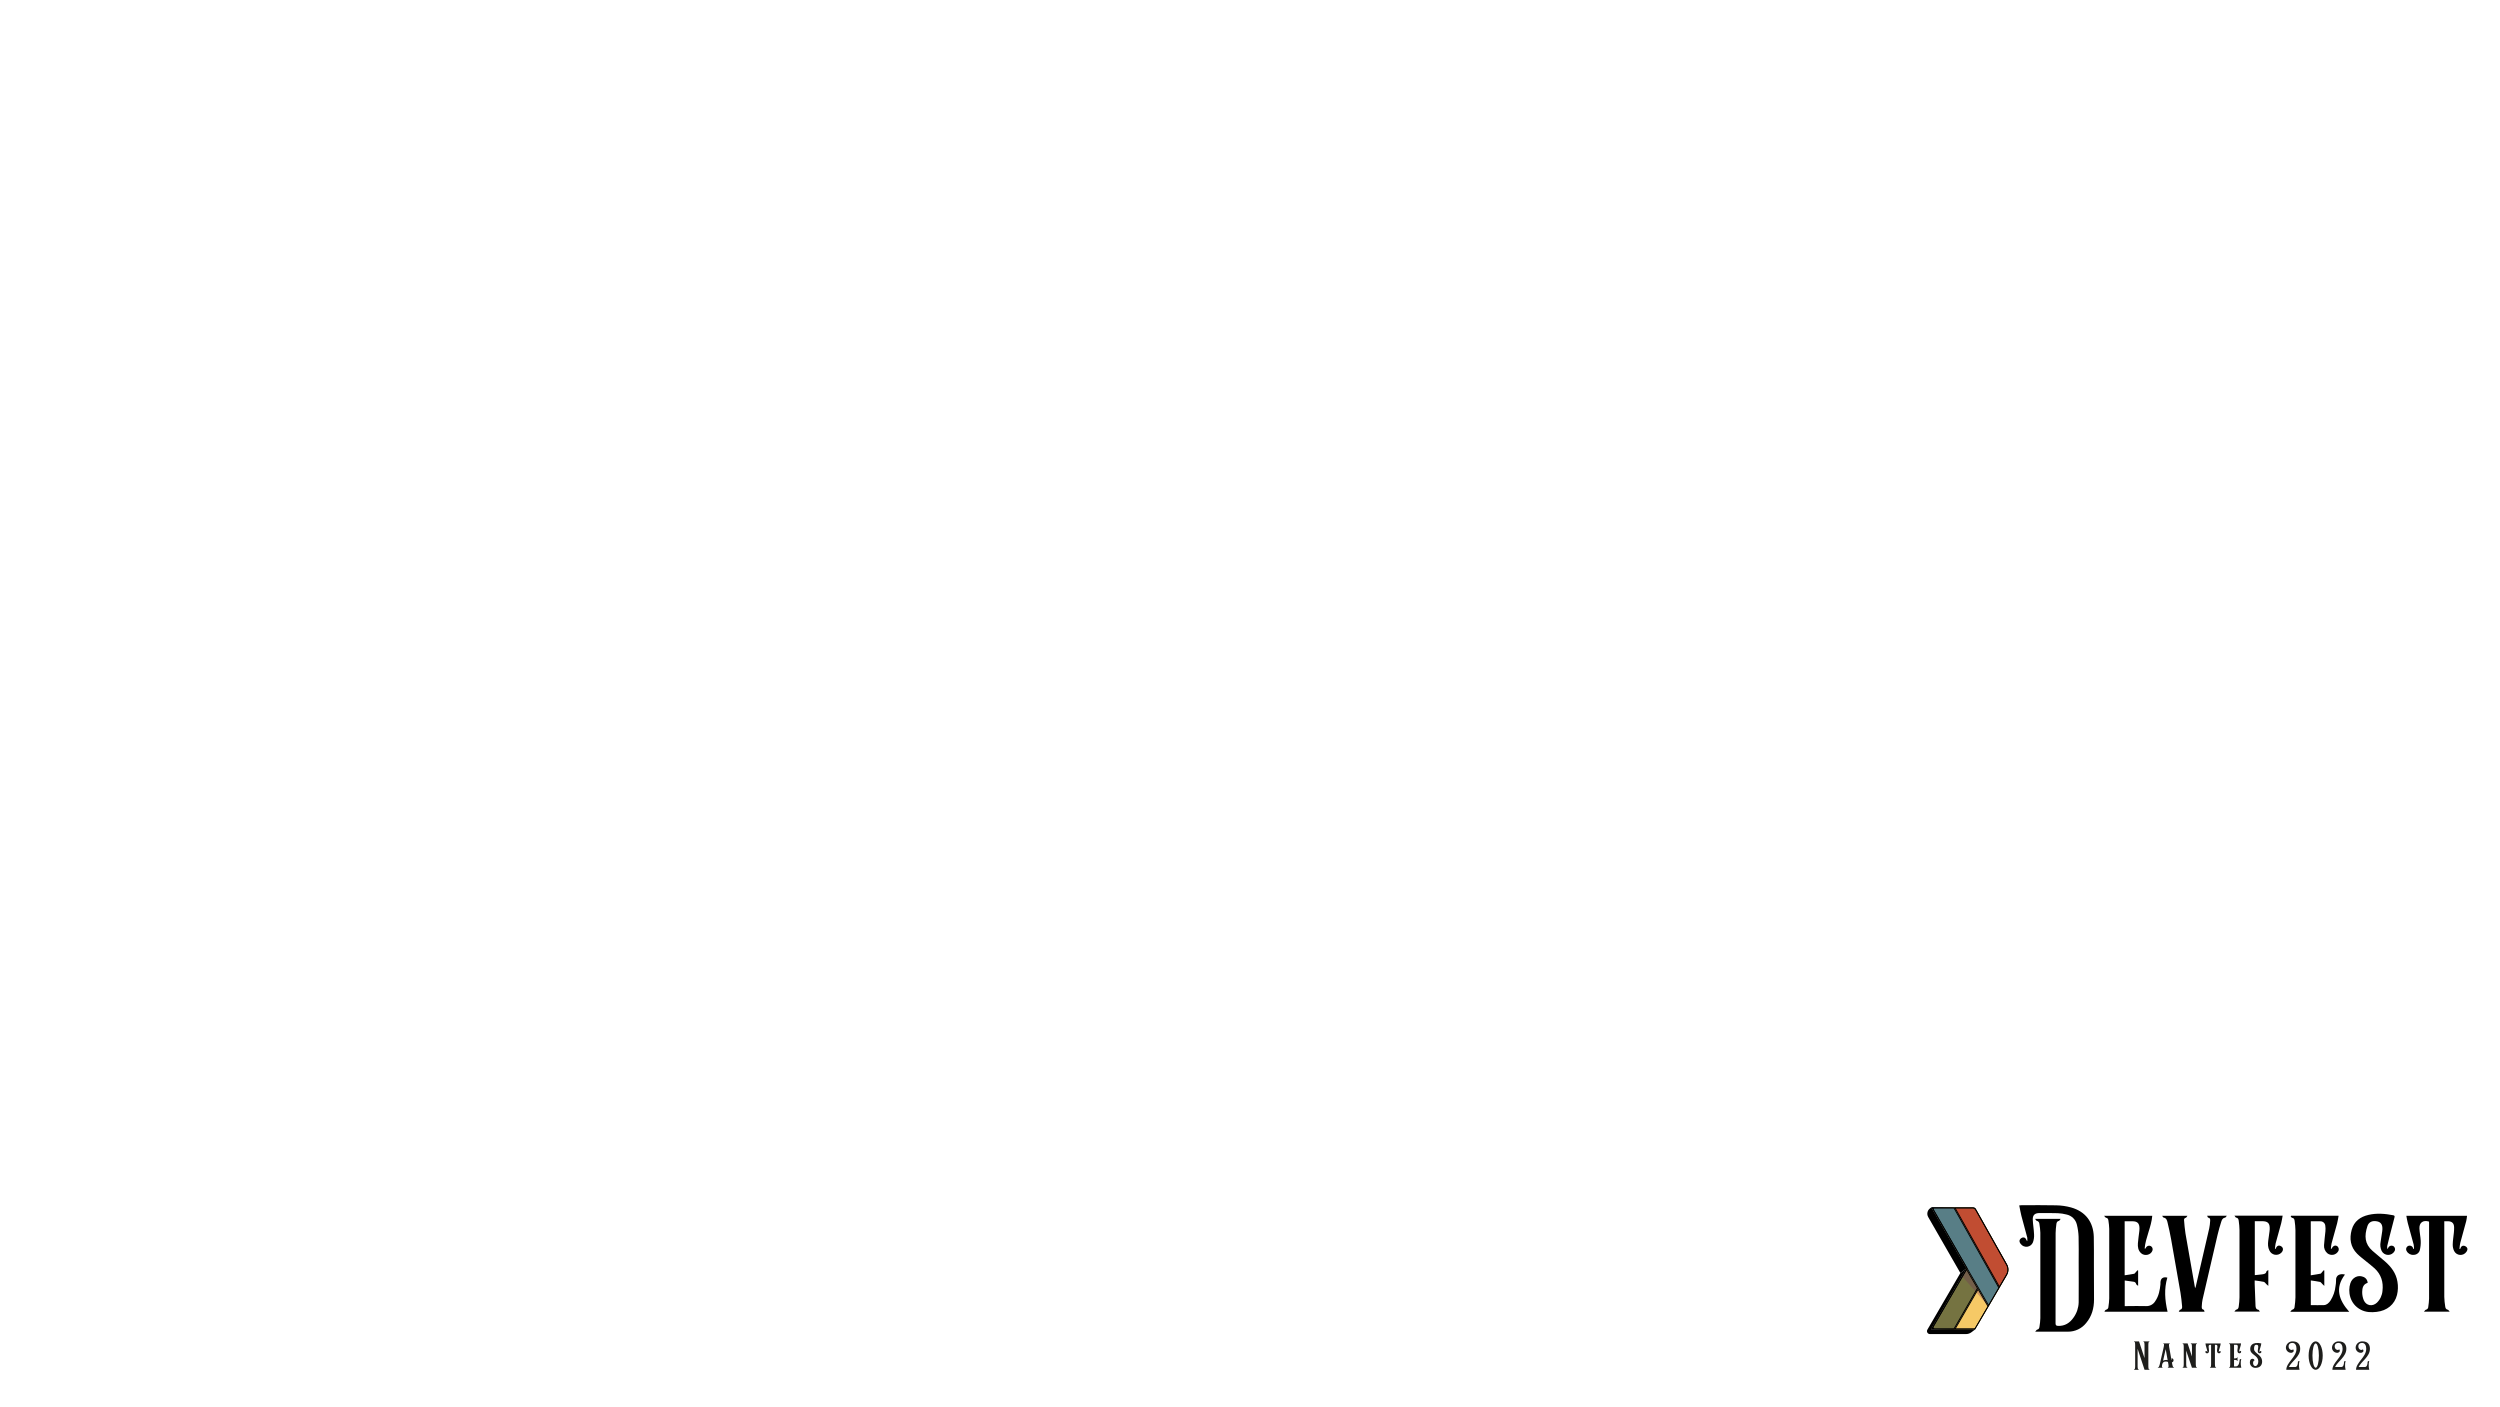
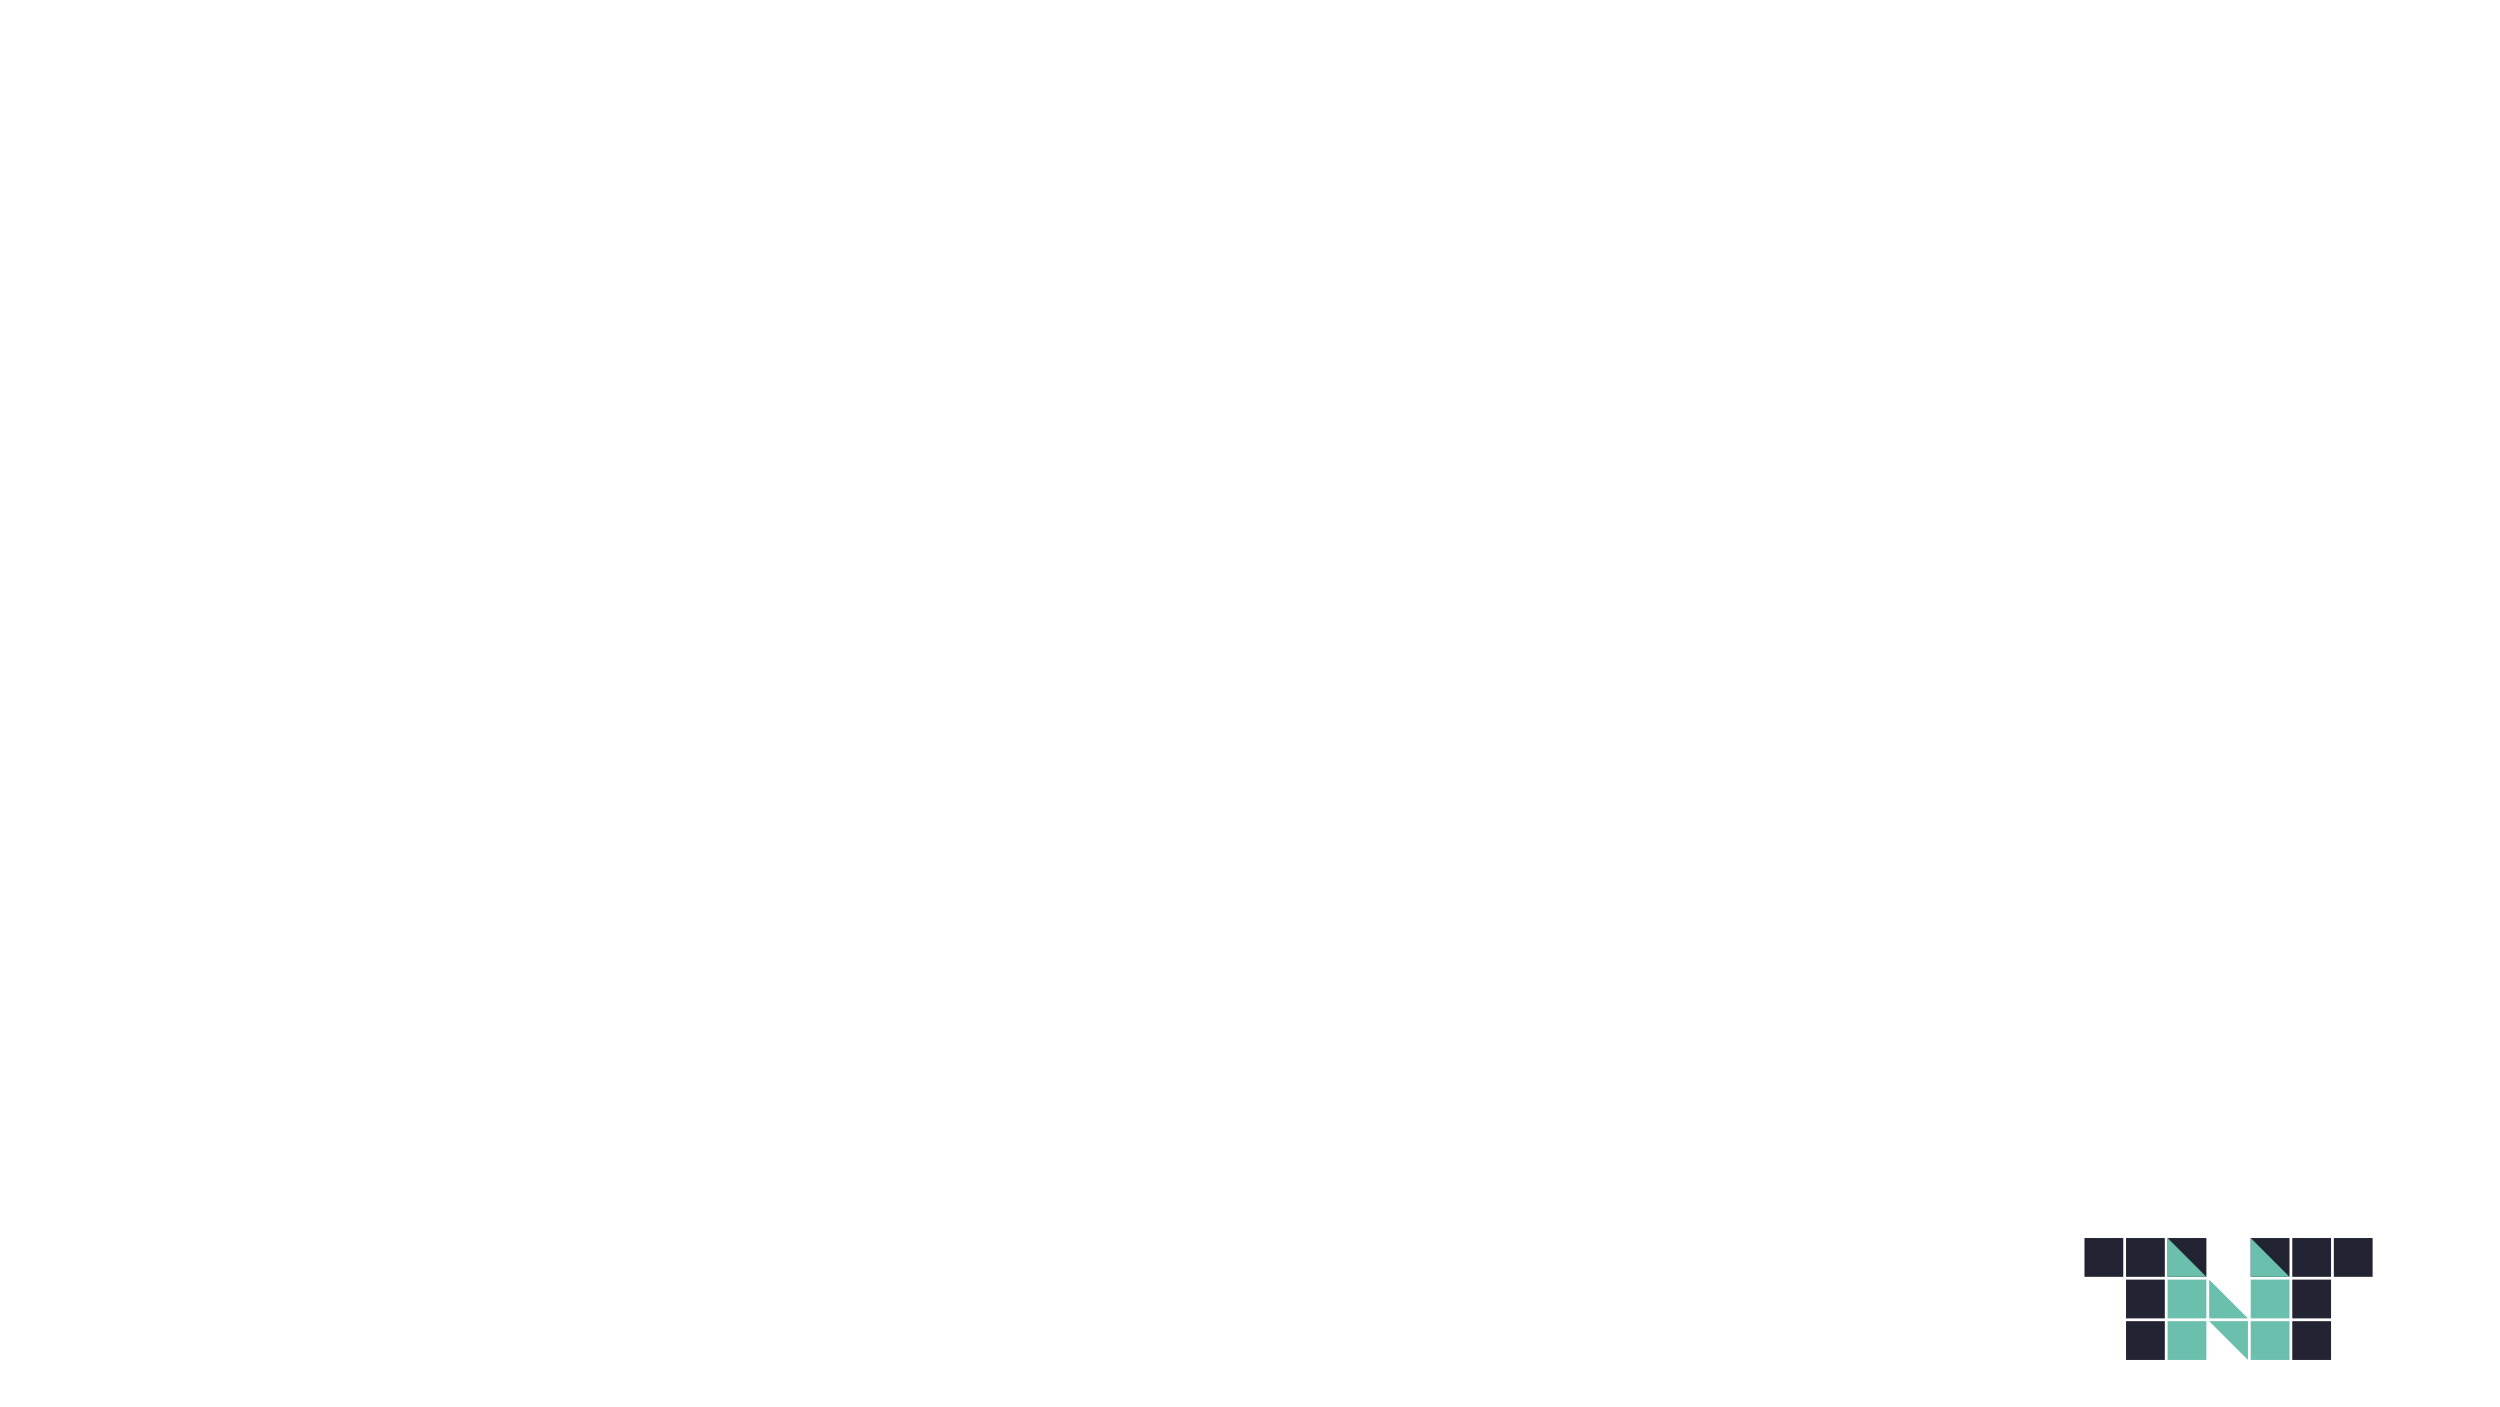
- <svg xmlns="http://www.w3.org/2000/svg" width="1920" height="1080">
-   <g>
-     <g id="svg_1">
-       <path id="svg_2" d="m1556.94,953.26a12.91,12.91 0 0 0 0,-2.77c-1.48,-5.62 -3.09,-11.21 -4.54,-16.84c-0.66,-2.54 -1.06,-5.14 -1.62,-7.9c0.79,-0.07 1.26,-0.14 1.73,-0.14c8.92,0 17.85,-0.16 26.77,0.08a46.33,46.33 0 0 1 11.36,1.65c11,3.11 17.08,11.13 17.39,22.51c0.19,7.14 0.06,14.29 0.09,21.44c0,8.91 0.1,17.82 0.09,26.72c0,6.68 -1.67,12.85 -6.05,18.07a17.64,17.64 0 0 1 -14,6.64c-7.71,0 -15.43,0 -23.14,0l-2,0c0.73,-0.77 1.08,-1.47 1.55,-1.56c1.27,-0.23 1.6,-1.23 1.74,-2.23a46.62,46.62 0 0 0 0.67,-6.54q0.08,-32.83 0,-65.66a47.47,47.47 0 0 0 -0.72,-6.7a2.48,2.48 0 0 0 -2.06,-2.45c-0.39,-0.07 -0.67,-0.76 -1.24,-1.47l19.61,0c-0.58,0.7 -0.87,1.41 -1.29,1.5c-1.54,0.31 -1.86,1.45 -2,2.66a58.35,58.35 0 0 0 -0.56,6.73c0,23.09 0,46.19 -0.06,69.28c0,1.45 0.45,1.88 1.84,2c5.35,0.23 9.18,-2.3 12.06,-6.5a20.85,20.85 0 0 0 3.86,-11.57c0.11,-10.39 0,-20.79 0,-31.18c0,-6.43 0.13,-12.87 -0.07,-19.3a44.47,44.47 0 0 0 -1.32,-9.25a10.34,10.34 0 0 0 -8,-7.75a32.05,32.05 0 0 0 -6.67,-1c-4.68,-0.16 -9.36,-0.09 -14,-0.11c-3.57,0 -5.34,1.53 -5.2,5.08c0.15,3.78 0.87,7.53 1,11.31a15.12,15.12 0 0 1 -0.87,6.11a5.43,5.43 0 0 1 -9.34,1.29c-0.86,-1.06 -1.37,-2.31 -0.64,-3.5a3.75,3.75 0 0 1 2.29,-1.54c1.43,-0.22 2.31,0.78 2.75,2.12c0.02,0.11 0.16,0.22 0.59,0.77z" />
-       <path id="svg_3" d="m1664.69,1007.4l-48.2,0l-0.25,-0.36c0.4,-0.41 0.76,-1.08 1.23,-1.18a2.23,2.23 0 0 0 1.8,-2.25a51,51 0 0 0 0.62,-6.39q0.08,-26.72 0,-53.44a51,51 0 0 0 -0.63,-6.39c-0.14,-1.06 -0.52,-2 -1.86,-2.18c-0.43,-0.07 -0.76,-0.74 -1.46,-1.47l37,0c-0.73,8.67 -5.09,16.51 -5.86,25.09l0.54,0.16c0.19,-0.34 0.37,-0.7 0.59,-1a2.75,2.75 0 0 1 3.48,-1.06a2.83,2.83 0 0 1 1.39,3.49c-1.14,3.42 -6,4.56 -8.76,2c-2.22,-2.07 -2.62,-4.79 -2.41,-7.59c0.24,-3.17 0.74,-6.32 1.11,-9.48a15.69,15.69 0 0 0 0.1,-1.81c0,-4 -1.48,-5.59 -5.54,-5.61l-5.84,0l0,41.48c2.53,-0.38 4.92,-0.65 7.26,-1.15c0.58,-0.13 1,-1 1.5,-1.49l1.19,-1.25l0.39,0.24l0,11.79c-0.7,-0.63 -1.4,-0.95 -1.5,-1.4a2.22,2.22 0 0 0 -2.1,-1.79c-2.15,-0.36 -4.33,-0.62 -6.69,-0.94l0,19.67l1.73,0c4.9,0 9.81,-0.18 14.71,0a7.79,7.79 0 0 0 7,-3.79c2.72,-3.94 3.55,-8.46 4,-13.1c0,-0.44 0,-0.88 0,-1.32c0.15,-3.12 2,-4.46 5.29,-3.68c-2.58,8.64 -1.91,17.37 0.17,26.2z" />
-       <path id="svg_4" d="m1759.57,933.68l36.48,0c-0.39,2.05 -0.64,4 -1.14,5.86c-1.38,5.15 -2.9,10.26 -4.27,15.4a29.16,29.16 0 0 0 -0.51,4.08l0.51,0.09c0.11,-0.23 0.21,-0.45 0.32,-0.67c0.83,-1.63 2.42,-2.25 3.81,-1.5a2.92,2.92 0 0 1 1,4a5.58,5.58 0 0 1 -8.37,1.56a7.43,7.43 0 0 1 -2.54,-6.21c0.19,-3.55 0.76,-7.09 1.06,-10.64a18.05,18.05 0 0 0 -0.1,-4.41a3.74,3.74 0 0 0 -3.79,-3.28c-2.41,-0.11 -4.83,0 -7.36,0l0,41.47c2.56,-0.41 5,-0.74 7.47,-1.24c0.5,-0.1 0.86,-0.85 1.28,-1.31l1.27,-1.39l0.38,0.25l0,11.85l-1.59,-1.55c-0.56,-0.53 -1.05,-1.38 -1.69,-1.52c-2.29,-0.51 -4.62,-0.77 -7.09,-1.14l0,18.94c3.43,0 6.79,0.15 10.13,0c2.23,-0.13 3.77,-1.71 5,-3.49a25.6,25.6 0 0 0 3.86,-11.15a21.18,21.18 0 0 0 0.39,-4.26c-0.29,-4.13 3.08,-5.52 6.85,-4.57c-7.92,10.44 -4.63,19.69 3.29,28.62l-45.3,0c0.71,-0.77 1.06,-1.51 1.54,-1.61a2.25,2.25 0 0 0 1.79,-2.27a60.51,60.51 0 0 0 0.65,-7.22q0.07,-25.81 0,-51.64a57.65,57.65 0 0 0 -0.61,-7c-0.14,-1.13 -0.41,-2.28 -2,-2.48c-0.4,0 -0.72,-0.75 -1.07,-1.16l0.35,-0.41z" />
-       <path id="svg_5" d="m1833.75,959.05c0.12,-0.23 0.23,-0.46 0.36,-0.69a2.81,2.81 0 0 1 3.71,-1.49a2.9,2.9 0 0 1 1.2,4a5.61,5.61 0 0 1 -9.9,-0.12a11.1,11.1 0 0 1 -0.82,-6.93c0.38,-2.77 0.85,-5.53 1.26,-8.3a12.32,12.32 0 0 0 0.13,-1.48c0.12,-3.47 -1.13,-5.37 -3.92,-6c-3.63,-0.81 -6.5,0.34 -7.57,3.56c-2.51,7.53 -2.13,13.76 3.82,19c3.14,2.76 6.42,5.36 9.58,8.11c4.84,4.21 8.59,9.12 9.64,15.68a24.76,24.76 0 0 1 -0.34,10.14c-1.86,7.31 -7.61,12.08 -15.68,13c-4.17,0.49 -8.24,0.35 -12.08,-1.64c-8.77,-4.55 -10.08,-14.23 -8.07,-20.31c1.44,-4.37 5.76,-6.59 9.66,-5.05a5.15,5.15 0 0 1 3.63,4.69c-3.54,1.07 -4.15,4 -4.2,7a16,16 0 0 0 1.22,6.37c1.84,4.25 6.73,5.06 10.12,1.85a14.27,14.27 0 0 0 4.25,-9.07c0.79,-6.69 -1,-12.55 -6,-17.22c-2.12,-2 -4.5,-3.7 -6.74,-5.57s-4.7,-3.66 -6.77,-5.76c-5.14,-5.22 -6,-11.59 -4.13,-18.36c1.83,-6.53 6.58,-9.97 12.94,-11.44s12.69,-0.92 19,0.3c1.32,0.25 1.05,1.1 0.86,1.86c-1.19,4.68 -2.43,9.35 -3.63,14c-0.67,2.61 -1.32,5.22 -1.91,7.84a8.72,8.72 0 0 0 0,2l0.38,0.03z" />
-       <path id="svg_6" d="m1853.95,959.12a16.65,16.65 0 0 0 -0.24,-3.25c-1.46,-5.52 -3,-11 -4.52,-16.52c-0.48,-1.78 -0.73,-3.62 -1.12,-5.63l46.62,0a36.3,36.3 0 0 1 -0.61,4c-1.49,5.62 -3.11,11.21 -4.59,16.84a36.1,36.1 0 0 0 -0.64,4.55l0.5,0.08c0.08,-0.11 0.21,-0.2 0.24,-0.32c0.35,-1.31 1.19,-2.28 2.54,-2.16a3.82,3.82 0 0 1 2.41,1.31c0.84,1.07 0.41,2.31 -0.33,3.37a5.48,5.48 0 0 1 -9.43,-0.61a11,11 0 0 1 -1.09,-5.05c0.05,-2.95 0.58,-5.9 0.86,-8.85a32.93,32.93 0 0 0 0.21,-4.44c-0.12,-3 -1.62,-4.4 -4.55,-4.52c-0.93,0 -1.86,0 -3,0l0,1.85q0,28.13 0,56.25a53.92,53.92 0 0 0 0.72,7.37c0.15,1.11 0.51,2.24 2,2.5c0.42,0.08 0.73,0.73 1.44,1.48l-19.8,0c0.72,-0.74 1.06,-1.4 1.53,-1.5a2.24,2.24 0 0 0 1.81,-2.24a52.4,52.4 0 0 0 0.62,-6.22q0.08,-29.11 0,-58.23c0,-0.33 0,-0.65 -0.05,-1c-4.43,-1.4 -7.53,0.71 -7.37,5.21c0.11,3.18 0.85,6.33 1,9.51a25.41,25.41 0 0 1 -0.71,7.28a4.87,4.87 0 0 1 -4.71,3.54a5.41,5.41 0 0 1 -5.3,-2.79a2.73,2.73 0 1 1 4.81,-2.48c0.1,0.23 0.16,0.49 0.24,0.73l0.51,-0.06z" />
-       <path id="svg_7" d="m1693.11,1007.42l-19.84,0c0.47,-0.7 0.68,-1.44 1,-1.51c1.58,-0.34 1.69,-1.55 1.58,-2.67c-0.32,-3.49 -0.65,-7 -1.24,-10.45q-3.5,-20.47 -7.17,-40.9q-1.17,-6.48 -2.74,-12.89c-0.39,-1.63 -0.8,-3.49 -3,-3.88c-0.38,-0.07 -0.65,-0.73 -1.21,-1.4l19.48,0c-0.56,0.71 -0.84,1.42 -1.25,1.51a1.62,1.62 0 0 0 -1.36,1.95c0.3,3.38 0.51,6.78 1.08,10.12c2.34,13.76 4.81,27.49 7.23,41.23c0,0.16 0.08,0.31 0.19,0.78a10.44,10.44 0 0 0 0.47,-1.14q5.19,-22.39 10.36,-44.79a38.1,38.1 0 0 0 0.7,-5.55c0.08,-1.12 0.17,-2.37 -1.49,-2.67c-0.3,-0.05 -0.48,-0.8 -0.83,-1.46l15.12,0c-0.59,0.66 -0.92,1.4 -1.35,1.46c-1.85,0.25 -2.44,1.68 -2.87,3c-1.07,3.34 -2.06,6.72 -2.86,10.14q-5.83,24.86 -11.55,49.74a29.94,29.94 0 0 0 -0.57,4.74c-0.08,1.26 -0.36,2.7 1.51,3.15c0.24,0.12 0.35,0.89 0.61,1.49z" />
-       <path id="svg_8" d="m1731.69,979.3c2,-0.21 3.91,-0.33 5.75,-0.61c1.4,-0.22 2.88,-0.4 3.22,-2.28c0.06,-0.34 0.78,-0.57 1.41,-1l0,12.15c-0.7,-0.63 -1.14,-1 -1.56,-1.39c-0.64,-0.59 -1.18,-1.53 -1.91,-1.7c-2.22,-0.51 -4.51,-0.73 -7,-1.09c0,1.14 0,1.94 0,2.75c0.2,5.59 0.37,11.19 0.64,16.78c0.07,1.39 0.45,2.71 2.21,3c0.36,0.07 0.61,0.74 1.13,1.42l-19.59,0c0.65,-0.72 1,-1.41 1.42,-1.49c1.48,-0.29 1.81,-1.38 1.94,-2.53a56.83,56.83 0 0 0 0.58,-6.88q0.07,-25.9 0,-51.79a57,57 0 0 0 -0.57,-6.89c-0.14,-1.19 -0.4,-2.4 -2,-2.61c-0.39,0 -0.69,-0.77 -1.29,-1.49l37,0c-0.38,2 -0.62,3.91 -1.1,5.74c-1.39,5.2 -2.91,10.36 -4.29,15.56a33.4,33.4 0 0 0 -0.52,4.33c0.53,-0.28 0.6,-0.3 0.62,-0.34c0.49,-1.42 1.37,-2.56 3,-2.28a3.52,3.52 0 0 1 2.24,1.61c0.73,1.42 0.05,2.77 -1,3.86a5.66,5.66 0 0 1 -9.11,-1.78c-1.22,-2.32 -1.22,-4.85 -0.91,-7.42s0.67,-4.89 1,-7.34a14.53,14.53 0 0 0 0.14,-1.48c0.17,-4.69 -1.35,-6.25 -6.07,-6.25l-5.38,0l0,41.44z" />
-       <path id="svg_9" fill="#1d1d1b" d="m1650.85,1052l-3.84,0l-5.32,-16.13l0,13.46s0,2.24 0.52,2.24a0.39,0.39 0 0 1 0.41,0.43l-3.73,0a0.38,0.38 0 0 1 0.41,-0.43c0.47,0 0.5,-2.07 0.5,-2.24l0,-16.48c0,-0.18 0,-2.24 -0.5,-2.24a0.38,0.38 0 0 1 -0.41,-0.44l3.88,0l4.22,12.87l0,-10.19c0,-0.18 -0.06,-2.24 -0.53,-2.24a0.38,0.38 0 0 1 -0.4,-0.44l4.77,0a0.38,0.38 0 0 1 -0.41,0.44c-0.46,0 -0.49,2.06 -0.49,2.24l0,16.53c0,0.35 0.06,2.19 0.49,2.19a0.37,0.37 0 0 1 0.43,0.43z" />
-       <path id="svg_10" fill="#1d1d1b" d="m1669.63,1050.43l-4.75,0a0.31,0.31 0 0 1 0.32,-0.43c0.47,0 0.15,-2.13 0.12,-2.25l-0.32,-1.8c-3.26,-1.11 -4.2,0.93 -4.43,1.89c-0.09,0.44 -0.41,2.16 0,2.16a0.3,0.3 0 0 1 0.32,0.43l-3.72,0a0.49,0.49 0 0 1 0.49,-0.43c0.5,0 1,-2.13 1.05,-2.25l3.06,-13.33c0,-0.12 0.49,-2.24 0,-2.24s-0.3,-0.44 -0.3,-0.44l4.87,0s0.14,0.44 -0.32,0.44s-0.12,2.18 -0.12,2.24l1.78,10c0.69,-0.49 0,-1.33 0,-1.33a1.62,1.62 0 0 1 0.35,3.2l0.26,1.45c0,0.06 0.41,2.25 0.9,2.25a0.46,0.46 0 0 1 0.44,0.44zm-4.89,-5.88l-1.49,-8.41l-2,8.88a5.19,5.19 0 0 1 3.49,-0.47z" />
-       <path id="svg_11" fill="#1d1d1b" d="m1687.3,1050.43l-3.88,0l-4.42,-13.16l0,10.45s0,2.28 0.52,2.28a0.39,0.39 0 0 1 0.41,0.43l-3.73,0a0.38,0.38 0 0 1 0.41,-0.43c0.47,0 0.5,-2.07 0.5,-2.25l0,-13.33c0,-0.17 0,-2.24 -0.5,-2.24a0.38,0.38 0 0 1 -0.41,-0.44l3.88,0l3.34,10l0,-7.31c0,-0.17 0,-2.24 -0.49,-2.24a0.38,0.38 0 0 1 -0.41,-0.44l4.78,0a0.38,0.38 0 0 1 -0.41,0.44c-0.47,0 -0.53,2.09 -0.53,2.24l0,13.33c0,0.12 0.06,2.25 0.53,2.25a0.38,0.38 0 0 1 0.41,0.42z" />
-       <path id="svg_12" fill="#1d1d1b" d="m1705.55,1038.26a1.3,1.3 0 0 1 -0.82,1a1.37,1.37 0 0 1 -1.45,-0.26c-1.81,-1.66 1.28,-6.14 -1.55,-6.2l-0.67,0l0,14.93c0,0.12 0.06,2.25 0.53,2.25a0.38,0.38 0 0 1 0.41,0.43l-4.78,0a0.37,0.37 0 0 1 0.41,-0.43c0.46,0 0.49,-2.07 0.49,-2.25l0,-14.91l-0.64,0c-2.82,0.06 0.24,4.54 -1.54,6.2a1.38,1.38 0 0 1 -1.46,0.26a1.29,1.29 0 0 1 -0.81,-1a0.68,0.68 0 0 1 0.67,-0.7a0.71,0.71 0 0 1 0.7,0.7s0,0 0,0.06a0.41,0.41 0 0 0 0.2,-0.46c-0.08,-1.32 -1.45,-4.69 -1.45,-6.12l11.7,0c0,1.43 -1.37,4.8 -1.45,6.12a0.43,0.43 0 0 0 0.17,0.46l0,-0.06a0.71,0.71 0 0 1 0.7,-0.7a0.68,0.68 0 0 1 0.64,0.68z" />
-       <path id="svg_13" fill="#1d1d1b" d="m1721.33,1050.43l-9.44,0a0.37,0.37 0 0 1 0.41,-0.43c0.47,0 0.5,-2.07 0.5,-2.25l0,-13.33c0,-0.17 0,-2.24 -0.5,-2.24a0.38,0.38 0 0 1 -0.41,-0.44l9.23,0c0,1.43 -1.37,4.8 -1.45,6.12a0.43,0.43 0 0 0 0.17,0.46l0,-0.06a0.69,0.69 0 1 1 1.37,0a1.15,1.15 0 0 1 -0.82,1a1.36,1.36 0 0 1 -1.45,-0.26c-1.81,-1.66 1.28,-6.14 -1.55,-6.2l-1.65,0l0,10.48c0.29,0 2.24,-0.06 2.24,-0.52a0.36,0.36 0 0 1 0.43,-0.38l0,2.91a0.36,0.36 0 0 1 -0.43,-0.38c0,-0.47 -1.95,-0.52 -2.24,-0.52l0,5l1.57,0c2.24,-0.09 2.68,-3.73 2.68,-4.66c0,-1.28 1.34,-0.93 1.34,-0.93s-1.02,2.44 0,6.63z" />
-       <path id="svg_14" fill="#1d1d1b" d="m1737.31,1045.72c0,2.53 -1.49,4.8 -5.16,4.8a4.16,4.16 0 0 1 -4.25,-4.31c0,-3.55 3.55,-3.11 3.55,-1.34c-1.48,0 -1.63,4.28 0.7,4.28c1.17,0 2.22,-1.57 2.22,-3.43c0,-5.27 -6.2,-4.87 -6.2,-9.7c0,-3 2,-4.22 4.07,-4.54a12.84,12.84 0 0 1 4.43,0.26c0,1.43 -1.37,4.8 -1.46,6.12a0.41,0.41 0 0 0 0.2,0.46s0,0 0,-0.06a0.72,0.72 0 0 1 0.7,-0.7a0.68,0.68 0 0 1 0.67,0.7a1.13,1.13 0 0 1 -0.81,1a1.38,1.38 0 0 1 -1.46,-0.26c-1.8,-1.66 1.66,-6.2 -1.72,-6.2c-1.33,0 -1.68,1.31 -1.68,3.2c-0.03,3.54 6.2,4.18 6.2,9.72z" />
-       <path id="svg_15" fill="#1d1d1b" d="m1766.04,1045.34s-1,2.47 0,6.66l-10.16,0c0,-5.73 7.83,-9.66 7.83,-16.13c0,-2.56 -1,-4.51 -3.23,-4.51c-3.38,0 -3.32,3.58 -2,4.78c0.52,0.46 1.78,1.13 2.62,0.08c1.28,1.75 -0.38,2.65 -1.34,2.74a4,4 0 0 1 -3.93,-5.44a5.13,5.13 0 0 1 4.95,-3.35c5,0 5.76,3.52 5.76,5.7c0,6.18 -6.75,9.73 -8.67,14l4.82,0c1.78,0 2.07,-2.62 2.07,-3.55c-0.07,-1.33 1.28,-0.98 1.28,-0.98z" />
-       <path id="svg_16" fill="#1d1d1b" d="m1783.85,1041.09c0,6 -2.41,10.91 -5.41,10.91s-5.42,-4.89 -5.42,-10.91s2.42,-10.92 5.42,-10.92s5.41,4.89 5.41,10.92zm-2.94,0c0,-5.16 -1.1,-9.35 -2.47,-9.35s-2.48,4.19 -2.48,9.35s1.11,9.34 2.48,9.34s2.47,-4.19 2.47,-9.34z" />
-       <path id="svg_17" fill="#1d1d1b" d="m1801.44,1045.34s-1,2.47 0,6.66l-10.16,0c0,-5.73 7.83,-9.66 7.83,-16.13c0,-2.56 -1,-4.51 -3.23,-4.51c-3.38,0 -3.32,3.58 -2,4.78c0.52,0.46 1.77,1.13 2.62,0.08c1.28,1.75 -0.38,2.65 -1.34,2.74a4,4 0 0 1 -3.93,-5.44a5.13,5.13 0 0 1 5,-3.35c5,0 5.76,3.52 5.76,5.7c0,6.18 -6.75,9.73 -8.67,14l4.8,0c1.78,0 2.07,-2.62 2.07,-3.55c-0.06,-1.33 1.25,-0.98 1.25,-0.98z" />
-       <path id="svg_18" fill="#1d1d1b" d="m1819.6,1045.34s-1,2.47 0,6.66l-10.16,0c0,-5.73 7.83,-9.66 7.83,-16.13c0,-2.56 -1,-4.51 -3.23,-4.51c-3.38,0 -3.32,3.58 -2,4.78c0.52,0.46 1.78,1.13 2.62,0.08c1.28,1.75 -0.38,2.65 -1.34,2.74a4,4 0 0 1 -3.93,-5.44a5.13,5.13 0 0 1 4.95,-3.35c5,0 5.76,3.52 5.76,5.7c0,6.18 -6.75,9.73 -8.67,14l4.8,0c1.78,0 2.07,-2.62 2.07,-3.55c-0.01,-1.33 1.3,-0.98 1.3,-0.98z" />
-       <path id="svg_19" fill="#edc04e" d="m1541.39,971.04l-23.34,-41.5a4.45,4.45 0 0 0 -3.84,-2.25l-13.42,0l-9.82,0a4.41,4.41 0 0 0 -3.84,6.55l21.88,38.09a4.44,4.44 0 0 1 0,4.43l-2.8,4.78l-19.39,33.24a4.42,4.42 0 0 0 3.81,6.64l10.23,0l13.5,0a4.43,4.43 0 0 0 3.83,-2.19l9.06,-15.5l0,0l8.33,-14.26l5.79,-9.91a8.2,8.2 0 0 0 0.02,-8.12z" />
-       <polygon id="svg_20" fill="#587e86" points="1483.44,927.4 1501.17,927.81 1535.24,988.69 1527,1002.98 1483.44,927.4 " />
-       <polygon id="svg_21" fill="#757341" points="1483.16,1020.57 1510.24,974.67 1519.17,990.06 1500.89,1021.39 1483.16,1020.57 " />
-       <polygon id="svg_22" fill="#f6c966" points="1500.89,1021.39 1519.17,989.51 1527,1002.98 1516.69,1020.84 1500.89,1021.39 " />
-       <path id="svg_23" fill="#c14d32" d="m1501.17,927.81l12.8,0a4.69,4.69 0 0 1 4.07,2.37l22.58,39.65a10.61,10.61 0 0 1 -0.25,10.9l-5.13,8l-34.07,-60.92z" />
-       <polygon id="svg_24" opacity="0.3" fill="#6f2b5a" points="1506.88,980.09 1510.28,974.11 1527.25,1003.33 1506.88,980.09 " />
-       <path id="svg_25" d="m1502.04,927.99l12.92,0a2.4,2.4 0 0 1 2.09,1.23l23.71,42.18a7.46,7.46 0 0 1 0,7.39l-5.17,8.82l-33.55,-59.62m-1.25,-0.73l34.79,61.81l5.79,-9.91a8.2,8.2 0 0 0 0,-8.12l-23.92,-42.56a2.31,2.31 0 0 0 -2,-1.18l-14.64,0l-0.02,-0.04z" />
-       <path id="svg_26" d="m1484.57,927.93l15.8,0l34.37,61.14l-7.49,12.86l-7.47,-12.91l-8.87,-15.27l-26.34,-45.82m-1.26,-0.72l27,46.9l8.87,15.28l8.1,13.94l8.33,-14.26l-34.82,-61.81l-17.48,-0.05z" />
-       <path id="svg_27" d="m1519.16,990.83l7.25,12.5l-9.92,17l-14.38,0l15.73,-27.2l1.32,-2.27m0,-1.44l-1.94,3.31l-16.36,28.29l16,0l10.39,-17.69l-8.1,-13.94l0.01,0.03z" />
-       <path id="svg_28" d="m1480.87,934.7l24.71,43l4.7,-3.56l-27,-46.9l-1.05,0.79a5.15,5.15 0 0 0 -1.36,6.67z" />
-       <path id="svg_29" d="m1500.86,1021.02l-17.9,0l23.24,-39.92l4.08,-7l-4.7,3.56l-4.08,7l-21.28,36.53a2.25,2.25 0 0 0 1.94,3.38l14,0l13.69,0a7,7 0 0 0 4.25,-1.42l2.82,-2.13l-16.06,0z" />
-       <path id="svg_30" d="m1510.28,975.55l8,13.84l-1.73,3l-16.11,27.9l-16.22,0l22.61,-38.82l3.45,-5.92m0,-1.44l-4.08,7l-23.24,39.9l17.9,0l16.36,-28.28l1.93,-3.34l-8.87,-15.28z" />
-       <path id="svg_31" d="m1541.39,971.04l-23.94,-42.55a2.31,2.31 0 0 0 -2,-1.19l-14.63,0l-17.51,-0.09l27,46.9l-4.08,7l-23.27,39.9l17.9,0l16,0l10.39,-17.68l0,0l8.33,-14.26l5.79,-9.91a8.2,8.2 0 0 0 0.02,-8.12zm-0.64,7.79l-5.79,9.91l-8.33,14.24l-9.64,16.52a1.66,1.66 0 0 1 -1.46,0.83l-14.66,0l-14.87,0a1,1 0 0 1 -0.87,-1.53l21.71,-37.3l4.08,-7l0.21,-0.37l-0.2,-0.36l-25.73,-44.69a0.67,0.67 0 0 1 0.49,-1.05l15.08,0l14,0a2.61,2.61 0 0 1 2.34,1.4l23.65,42a7.47,7.47 0 0 1 -0.01,7.4z" />
+ <svg xmlns="http://www.w3.org/2000/svg" width="1920" height="1080" version="1.1" id="svg1113">
+   <defs id="defs1117" />
+   <g id="Icon" stroke="none" stroke-width="1" fill="none" fill-rule="evenodd" transform="matrix(0.5319723,0,0,0.5319723,1600.875,950.8136)">
+     <g id="big-icon" transform="translate(-238,-58)">
+       <g id="TNT" transform="translate(238,58)">
+         <g id="T" transform="translate(240)">
+           <rect id="Rectangle" fill="#222333" x="60" y="120" width="56" height="56" />
+           <rect id="rect278" fill="#222333" x="60" y="60" width="56" height="56" />
+           <rect id="rect280" fill="#222333" x="60" y="0" width="56" height="56" />
+           <rect id="rect282" fill="#222333" x="0" y="0" width="56" height="56" />
+           <rect id="rect284" fill="#222333" x="120" y="0" width="56" height="56" />
+           <polygon id="polygon286" fill="#6abfad" points="0,0 56,56 0,56 " />
+         </g>
+         <g id="N" transform="translate(120,60)" fill="#6abfad">
+           <rect id="rect289" x="0" y="0" width="56" height="56" />
+           <rect id="rect291" x="0" y="60" width="56" height="56" />
+           <polygon id="polygon293" points="60,60 116,60 116,116 " />
+           <polygon id="polygon295" points="60,0 116,56 60,56 " />
+           <rect id="rect297" x="120" y="0" width="56" height="56" />
+           <rect id="rect299" x="120" y="60" width="56" height="56" />
+         </g>
+         <g id="g312" fill="#222333">
+           <rect id="rect302" x="60" y="120" width="56" height="56" />
+           <rect id="rect304" x="60" y="60" width="56" height="56" />
+           <rect id="rect306" x="60" y="0" width="56" height="56" />
+           <rect id="rect308" x="0" y="0" width="56" height="56" />
+           <rect id="rect310" x="120" y="0" width="56" height="56" />
+         </g>
+         <polygon id="polygon314" fill="#6abfad" points="120,0 176,56 120,56 " />
+       </g>
    </g>
  </g>
</svg>
